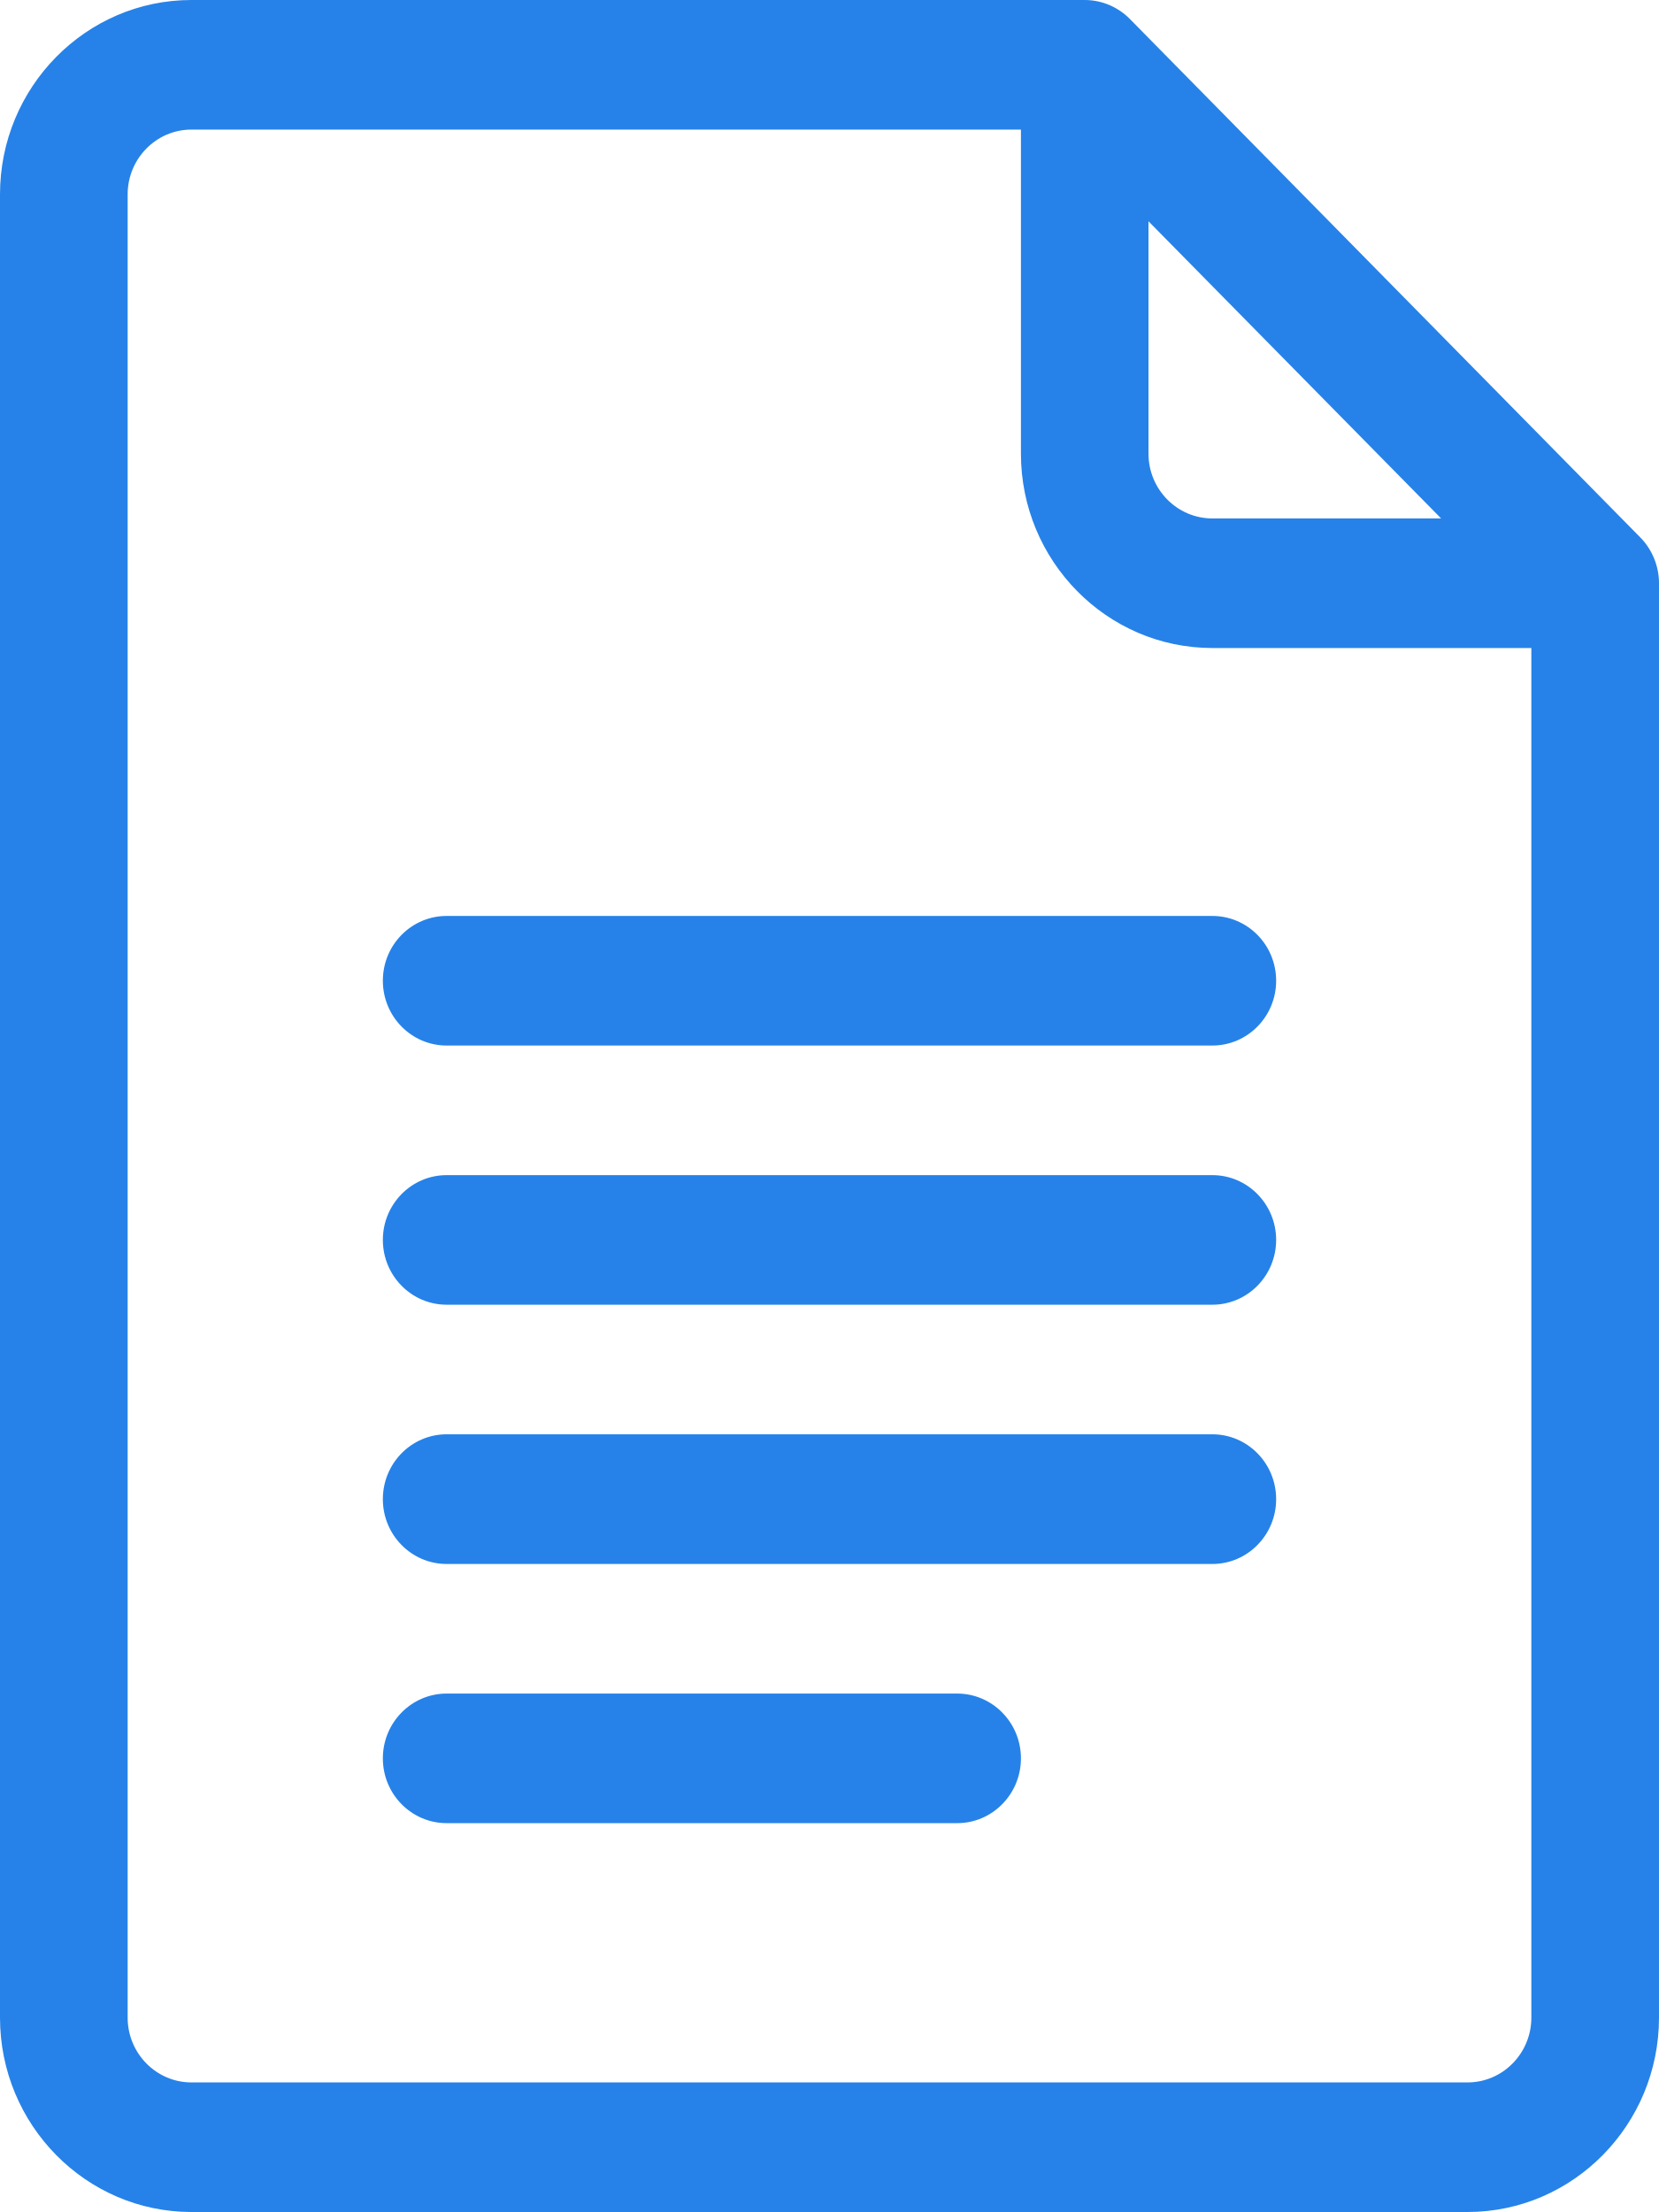
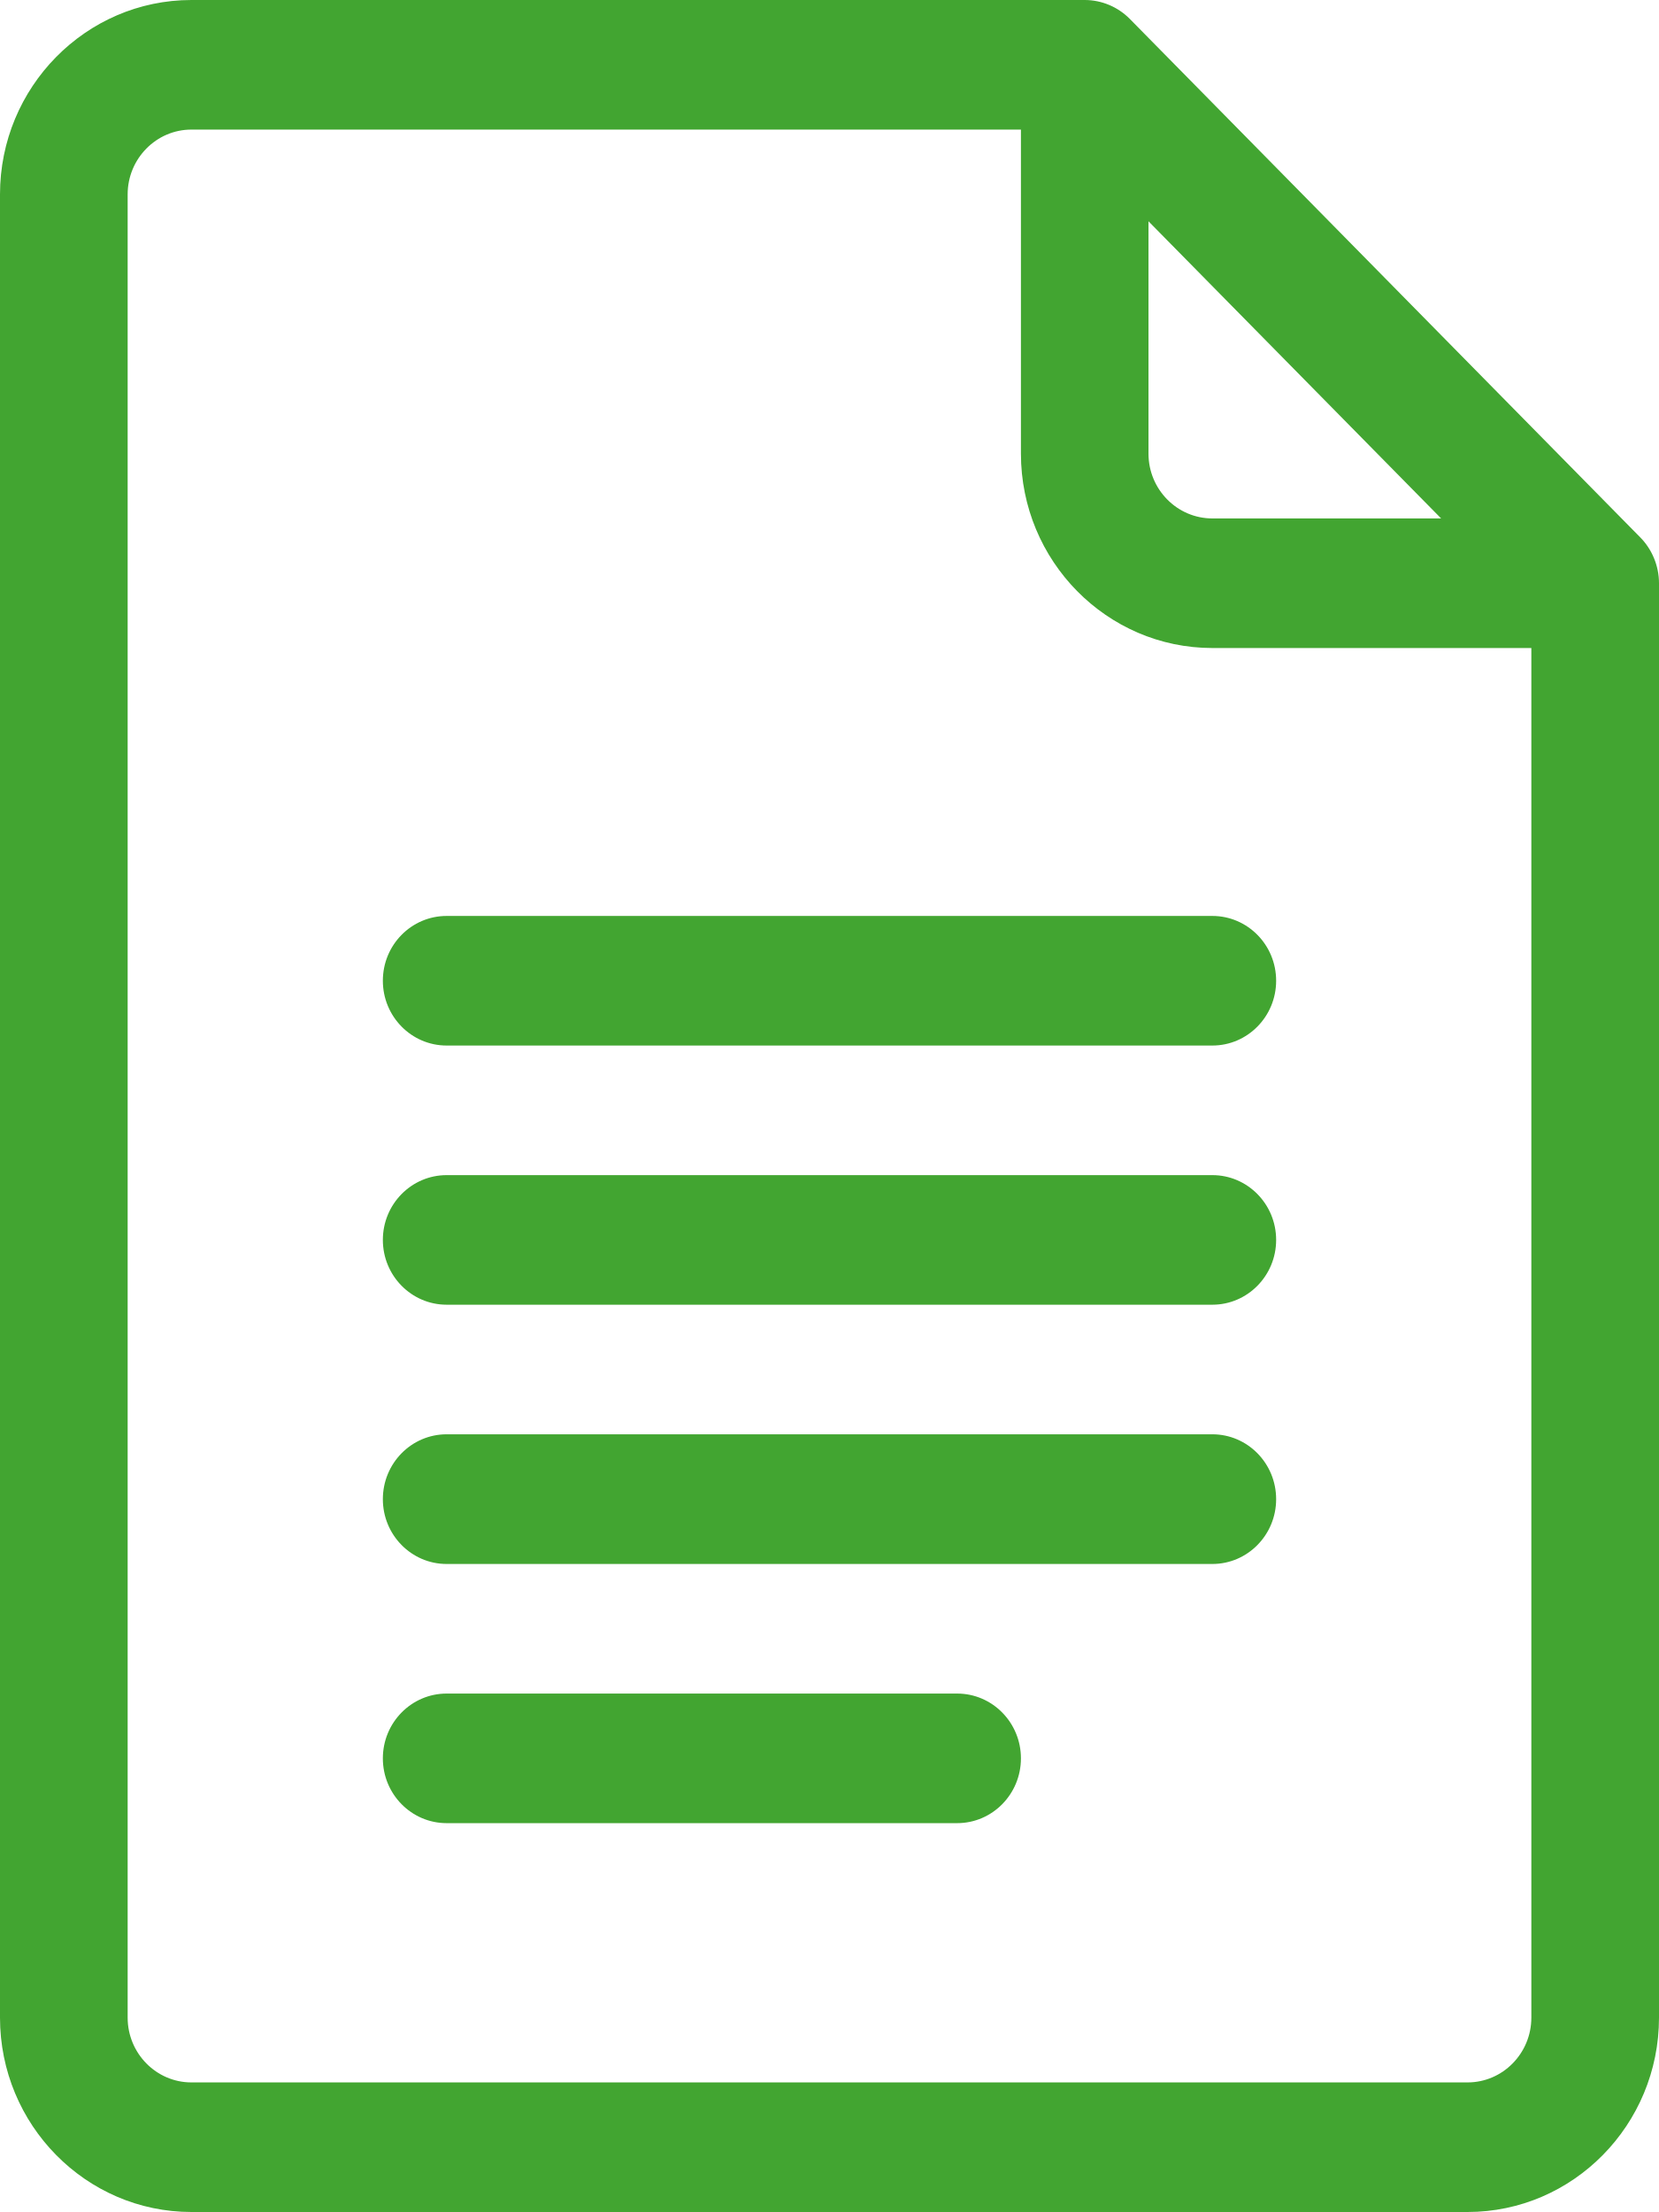
<svg xmlns="http://www.w3.org/2000/svg" width="18" height="24" viewBox="0 0 18 24" fill="none">
-   <path d="M17.797 5.831L12.259 0.206C12.13 0.075 11.953 0 11.769 0H2.077C0.932 0 0 0.946 0 2.109V21.891C0 23.054 0.932 24 2.077 24H15.923C17.068 24 18 23.054 18 21.891V6.328C18 6.136 17.921 5.956 17.797 5.831ZM12.461 2.401L15.636 5.625H13.154C12.772 5.625 12.461 5.31 12.461 4.922V2.401ZM15.923 22.594H2.077C1.695 22.594 1.385 22.278 1.385 21.891V2.109C1.385 1.722 1.695 1.406 2.077 1.406H11.077V4.922C11.077 6.085 12.009 7.031 13.154 7.031H16.615V21.891C16.615 22.278 16.305 22.594 15.923 22.594Z" fill="#2682E8" />
-   <path d="M13.154 9.938H4.846C4.464 9.938 4.154 10.252 4.154 10.641C4.154 11.029 4.464 11.344 4.846 11.344H13.154C13.536 11.344 13.846 11.029 13.846 10.641C13.846 10.252 13.536 9.938 13.154 9.938Z" fill="#2682E8" />
-   <path d="M13.154 12.75H4.846C4.464 12.75 4.154 13.065 4.154 13.453C4.154 13.841 4.464 14.156 4.846 14.156H13.154C13.536 14.156 13.846 13.841 13.846 13.453C13.846 13.065 13.536 12.75 13.154 12.75Z" fill="#2682E8" />
-   <path d="M13.154 15.562H4.846C4.464 15.562 4.154 15.877 4.154 16.266C4.154 16.654 4.464 16.969 4.846 16.969H13.154C13.536 16.969 13.846 16.654 13.846 16.266C13.846 15.877 13.536 15.562 13.154 15.562Z" fill="#2682E8" />
-   <path d="M10.385 18.375H4.846C4.464 18.375 4.154 18.69 4.154 19.078C4.154 19.466 4.464 19.781 4.846 19.781H10.385C10.767 19.781 11.077 19.466 11.077 19.078C11.077 18.69 10.767 18.375 10.385 18.375Z" fill="#2682E8" />
+   <path d="M17.797 5.831L12.259 0.206C12.13 0.075 11.953 0 11.769 0H2.077C0.932 0 0 0.946 0 2.109V21.891C0 23.054 0.932 24 2.077 24H15.923C17.068 24 18 23.054 18 21.891V6.328C18 6.136 17.921 5.956 17.797 5.831ZM12.461 2.401L15.636 5.625H13.154C12.772 5.625 12.461 5.31 12.461 4.922V2.401ZM15.923 22.594H2.077C1.695 22.594 1.385 22.278 1.385 21.891V2.109C1.385 1.722 1.695 1.406 2.077 1.406H11.077V4.922C11.077 6.085 12.009 7.031 13.154 7.031H16.615V21.891C16.615 22.278 16.305 22.594 15.923 22.594Z" fill="#42A531" />
+   <path d="M13.154 9.938H4.846C4.464 9.938 4.154 10.252 4.154 10.641C4.154 11.029 4.464 11.344 4.846 11.344H13.154C13.536 11.344 13.846 11.029 13.846 10.641C13.846 10.252 13.536 9.938 13.154 9.938Z" fill="#42A531" />
+   <path d="M13.154 12.75H4.846C4.464 12.75 4.154 13.065 4.154 13.453C4.154 13.841 4.464 14.156 4.846 14.156H13.154C13.536 14.156 13.846 13.841 13.846 13.453C13.846 13.065 13.536 12.75 13.154 12.75Z" fill="#42A531" />
+   <path d="M13.154 15.562H4.846C4.464 15.562 4.154 15.877 4.154 16.266C4.154 16.654 4.464 16.969 4.846 16.969H13.154C13.536 16.969 13.846 16.654 13.846 16.266C13.846 15.877 13.536 15.562 13.154 15.562Z" fill="#42A531" />
+   <path d="M10.385 18.375H4.846C4.464 18.375 4.154 18.69 4.154 19.078C4.154 19.466 4.464 19.781 4.846 19.781H10.385C10.767 19.781 11.077 19.466 11.077 19.078C11.077 18.69 10.767 18.375 10.385 18.375Z" fill="#42A531" />
</svg>
